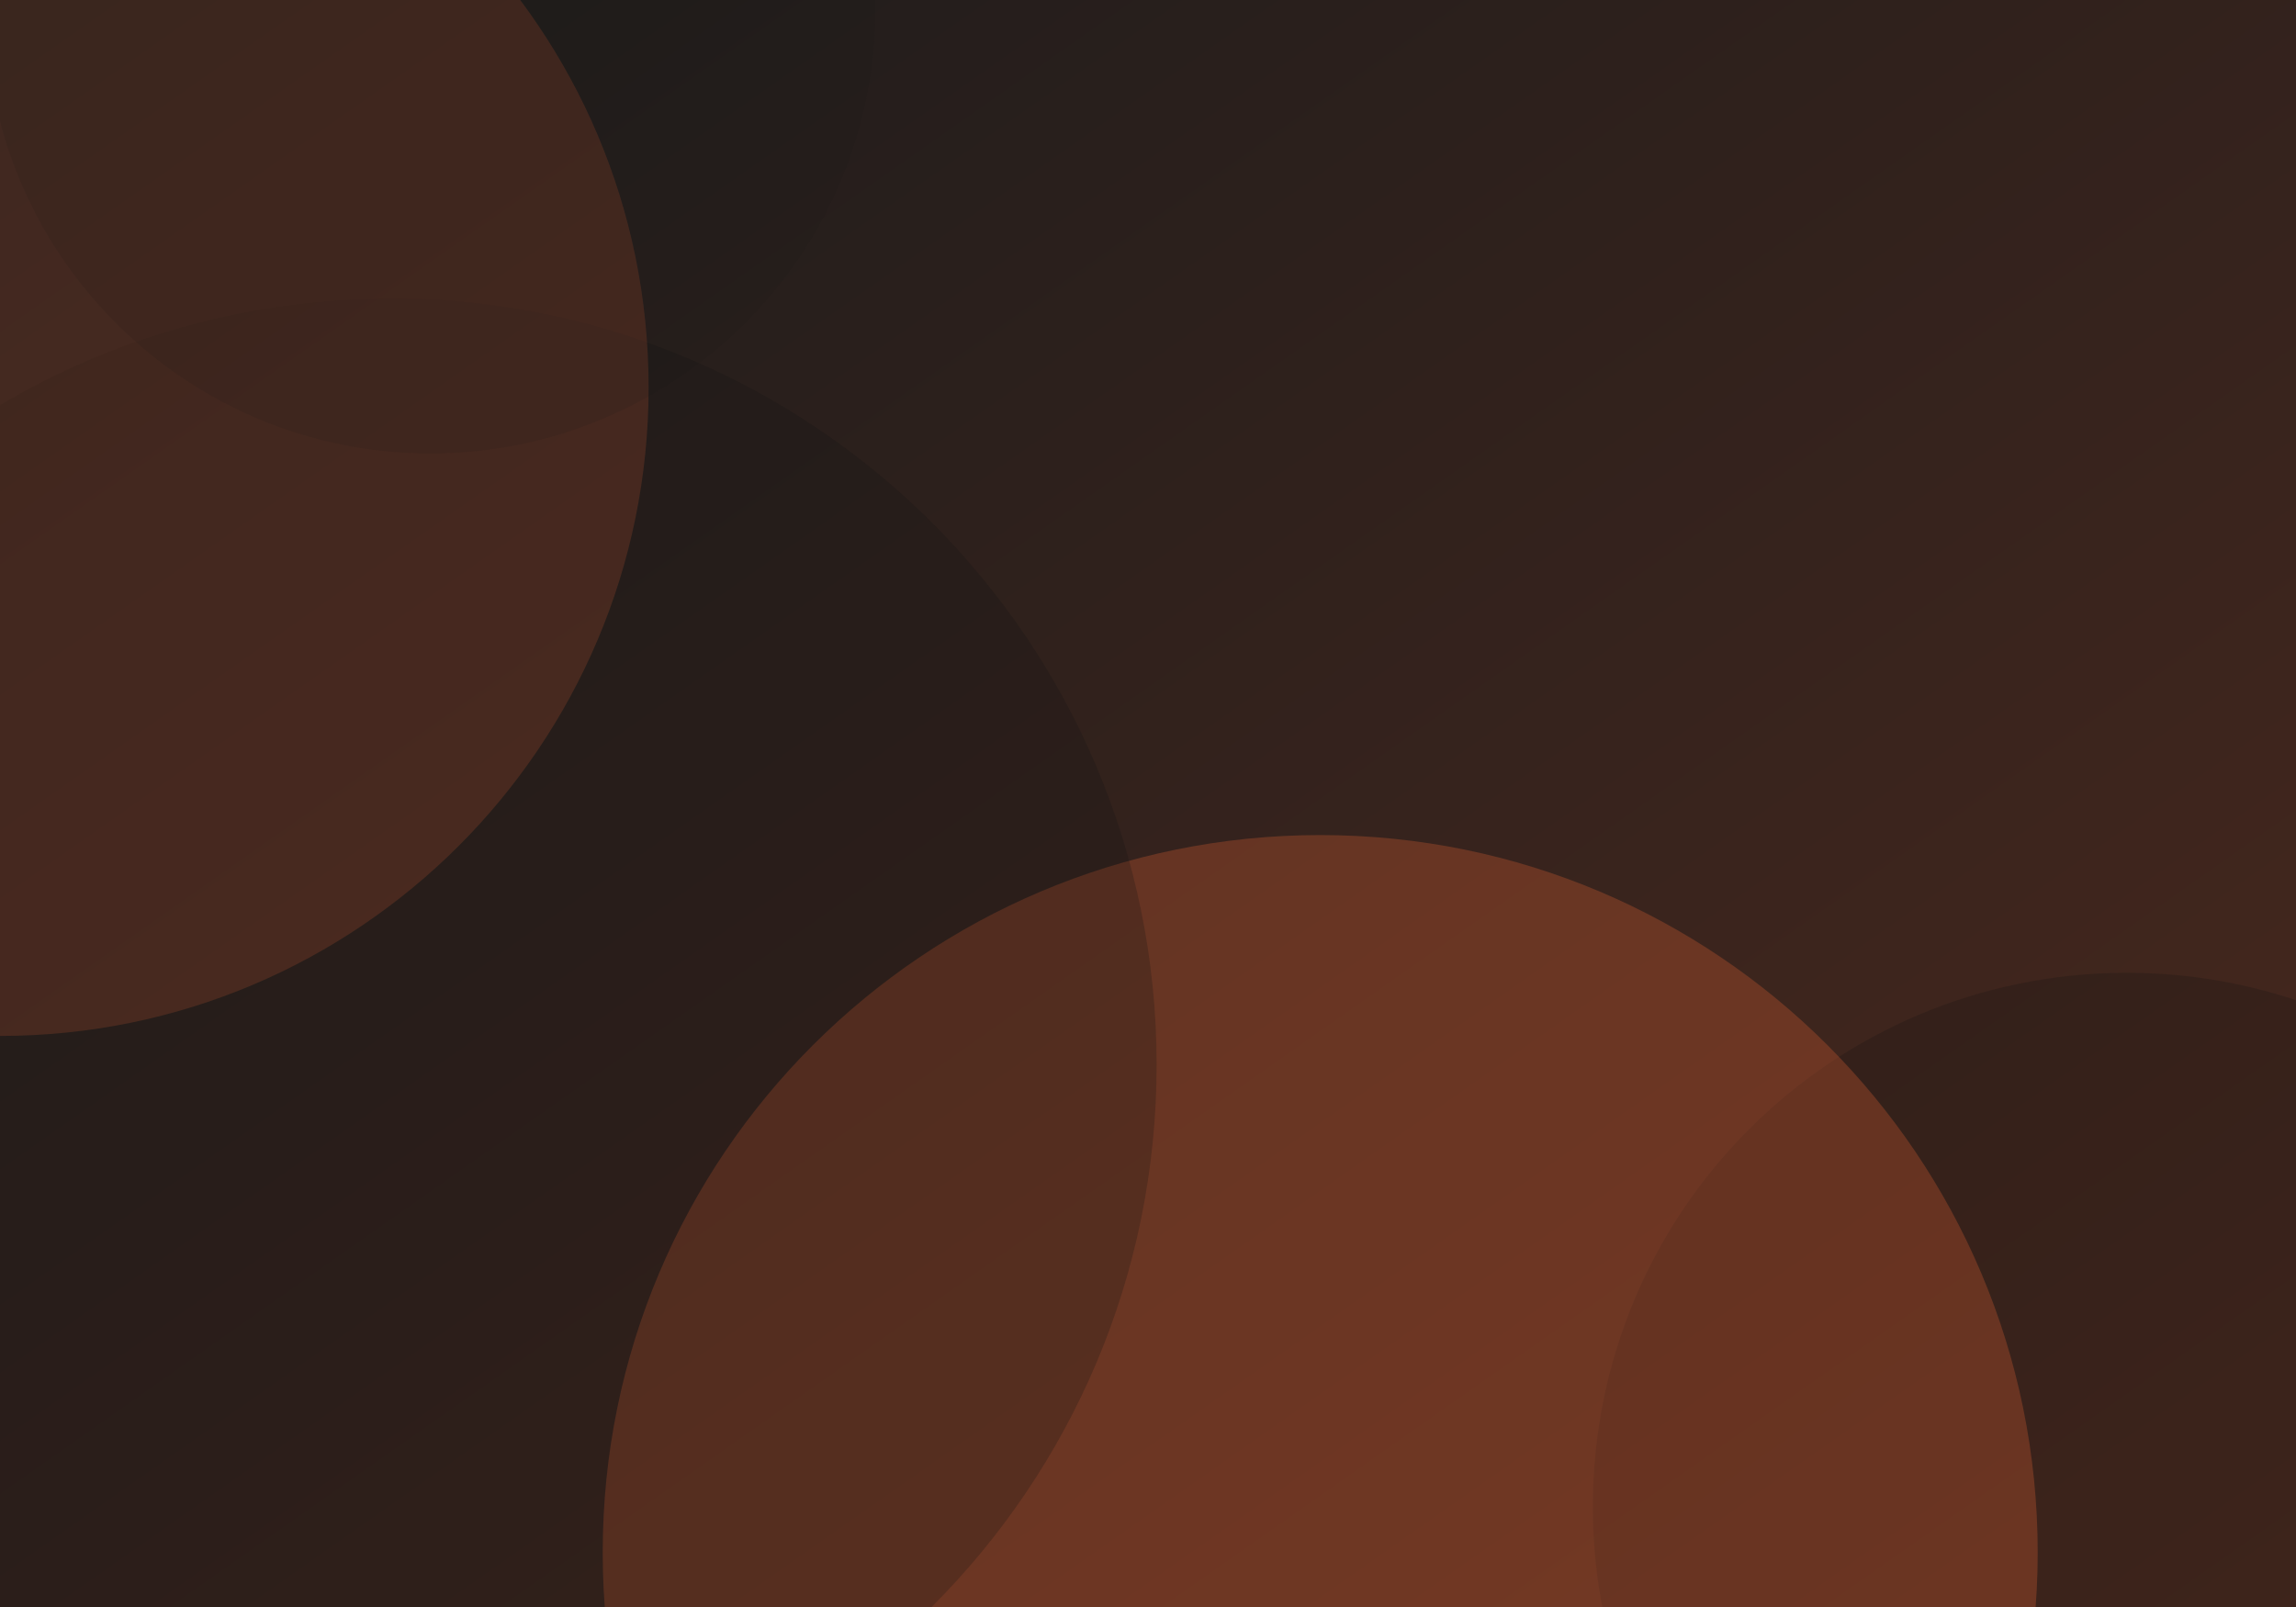
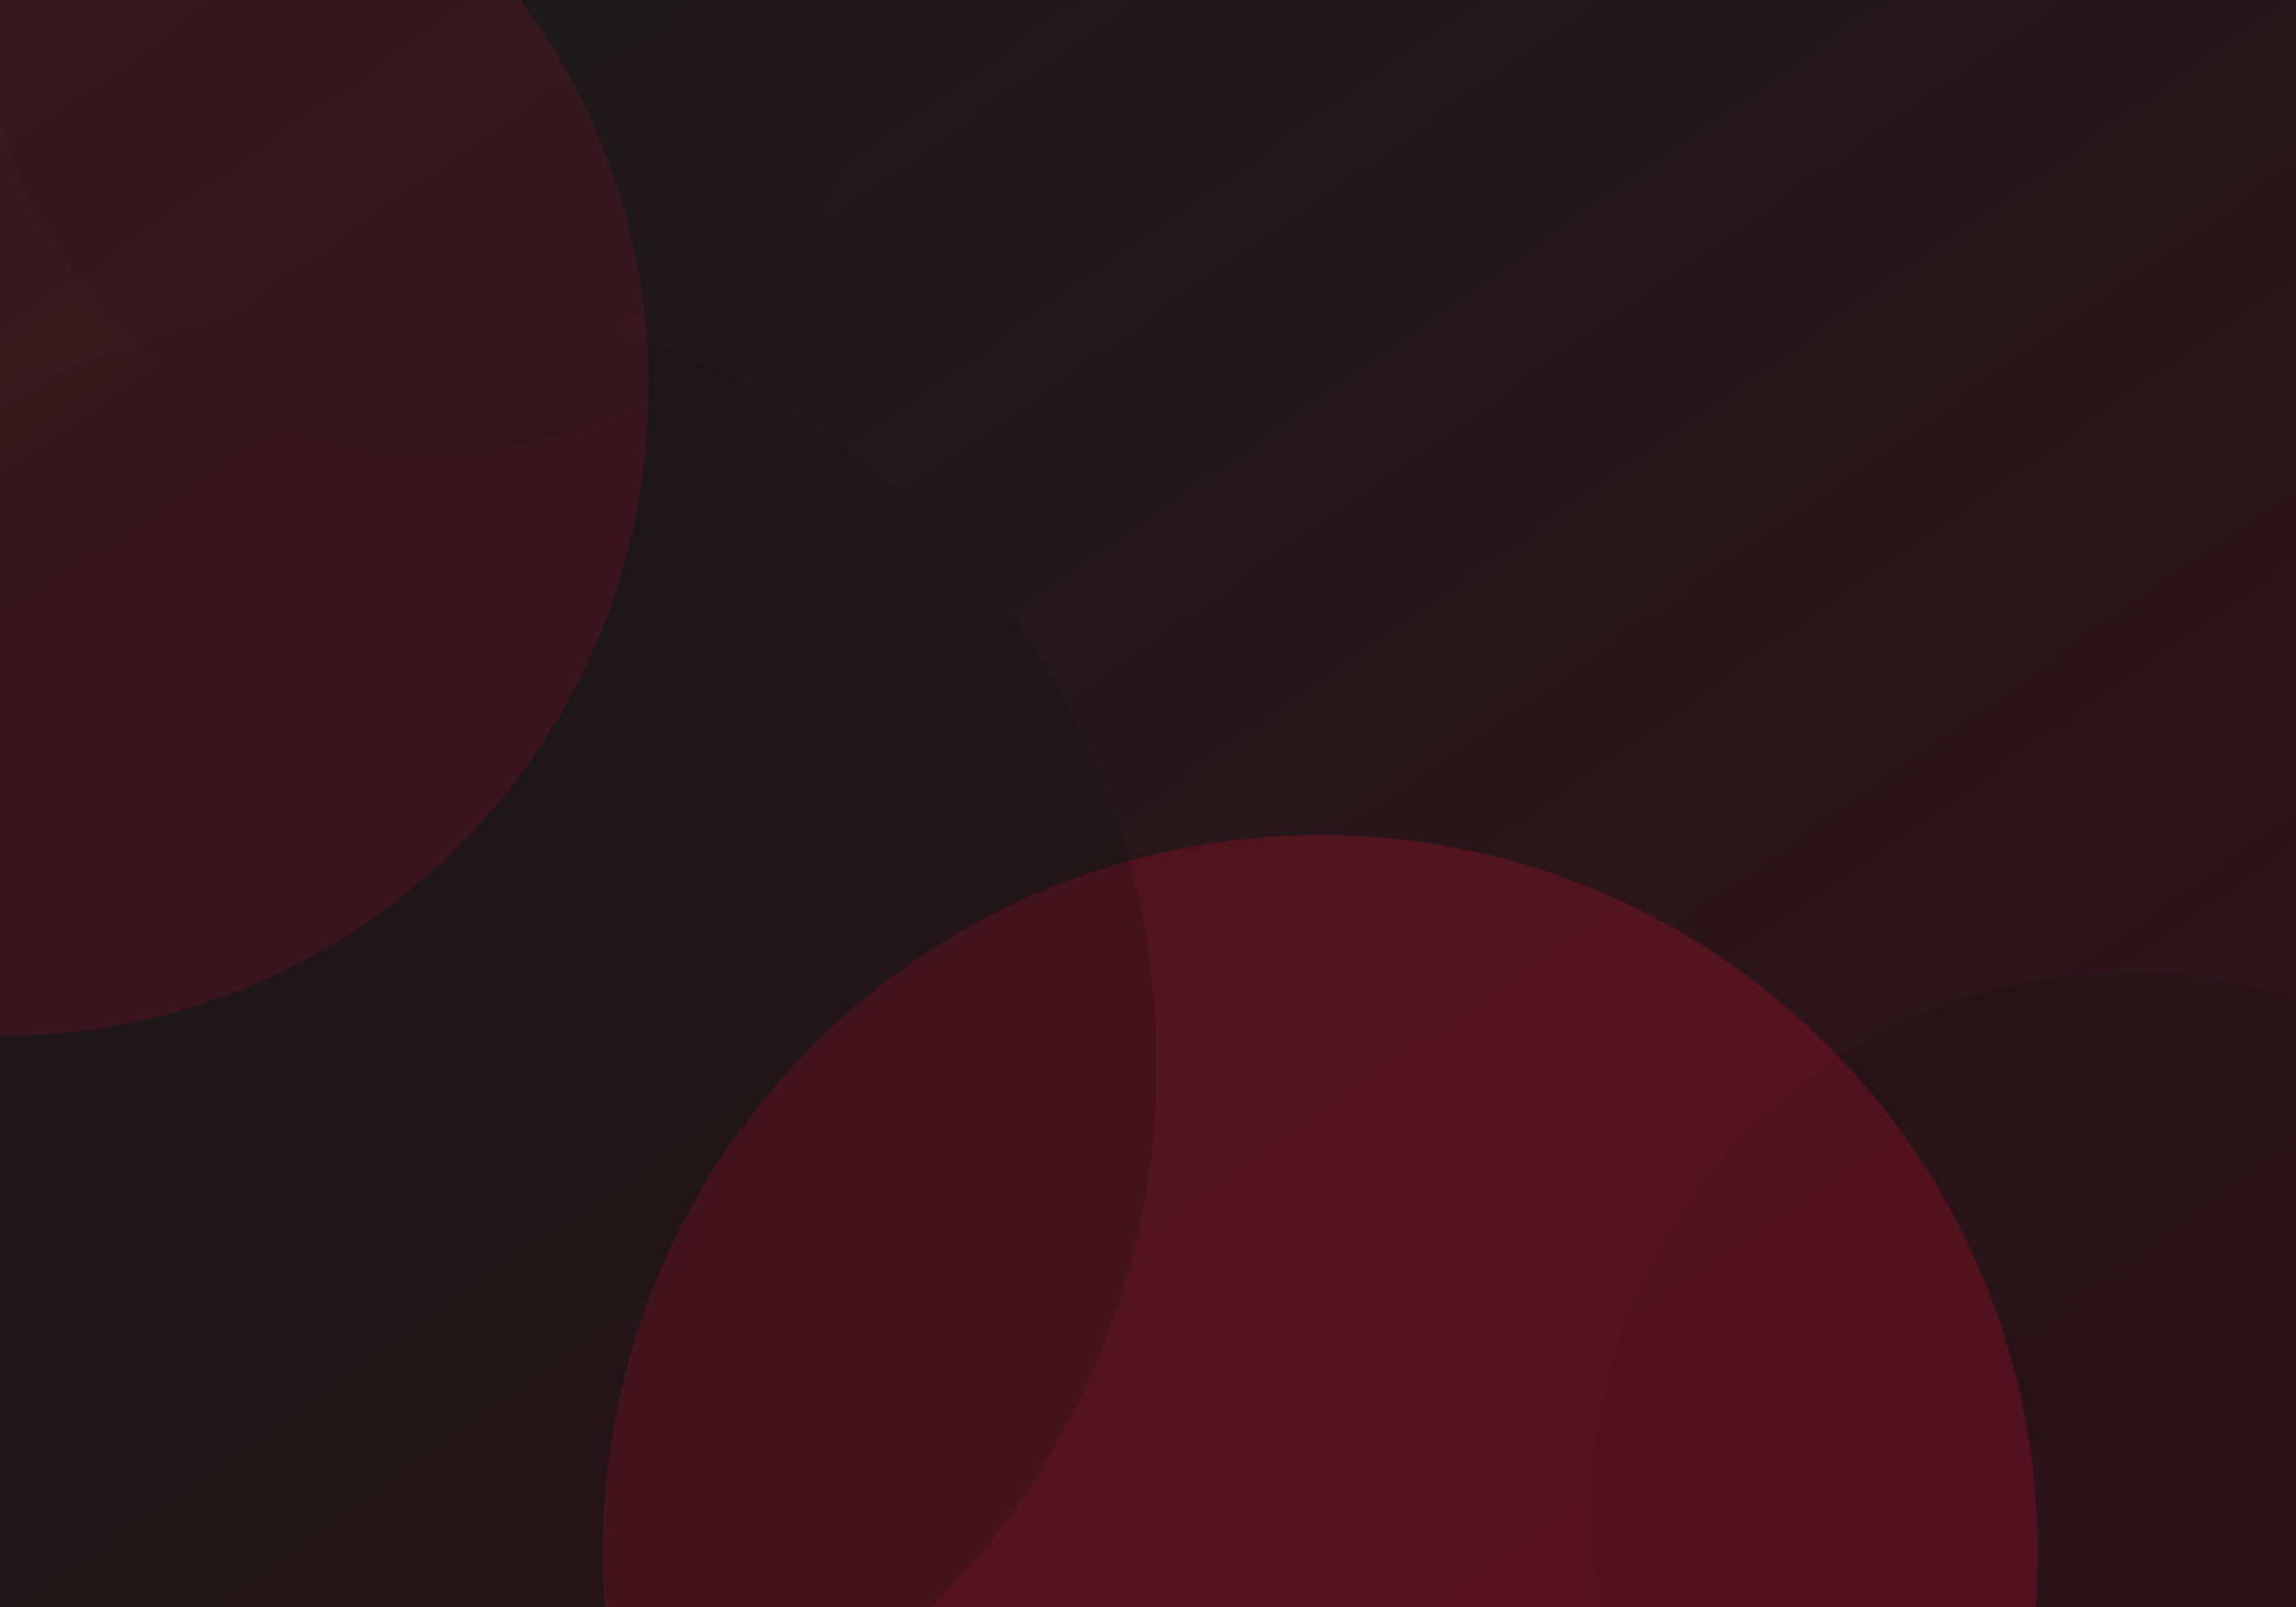
<svg xmlns="http://www.w3.org/2000/svg" viewBox="0 0 800 560" width="800" height="560" role="img">
  <defs>
    <linearGradient id="g11" x1="0" y1="0" x2="1" y2="1">
      <stop offset="0" stop-color="#1b1b1b" />
-       <stop offset="1" stop-color="#4b291e" />
+       <stop offset="1" stop-color="#32111a" />
    </linearGradient>
    <clipPath id="c11">
      <rect width="800" height="560" />
    </clipPath>
  </defs>
  <g clip-path="url(#c11)">
    <rect width="800" height="560" fill="url(#g11)" />
    <circle cx="741" cy="525" r="186" fill="#111111" opacity="0.232" />
-     <circle cx="460" cy="541" r="250" fill="#f26936" opacity="0.260" />
+     <circle cx="460" cy="541" r="250" fill="#c8102e" opacity="0.260" />
    <circle cx="136" cy="371" r="267" fill="#111111" opacity="0.231" />
-     <circle cx="0" cy="135" r="226" fill="#f26936" opacity="0.165" />
+     <circle cx="0" cy="135" r="226" fill="#c8102e" opacity="0.165" />
    <circle cx="150" cy="3" r="155" fill="#111111" opacity="0.110" />
  </g>
</svg>
